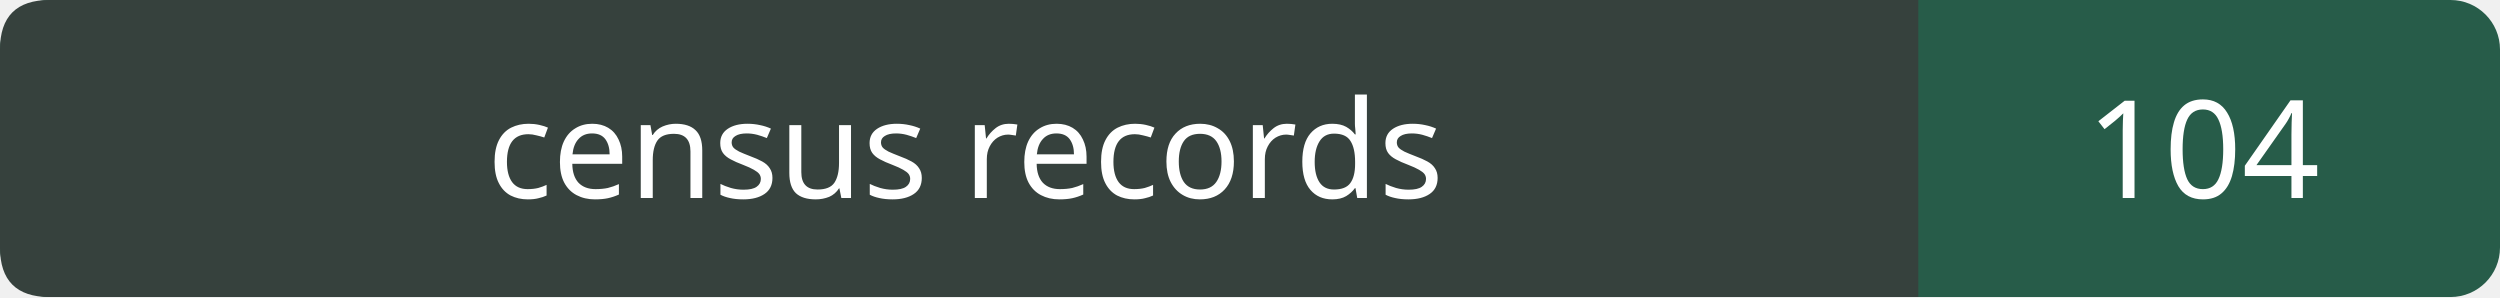
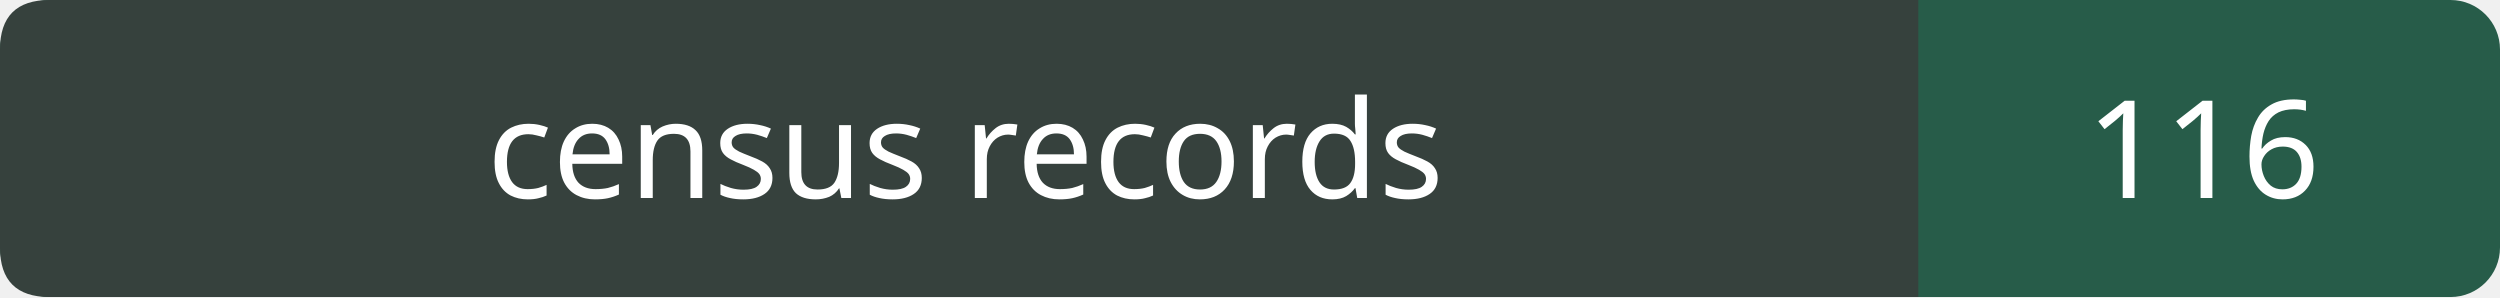
- <svg xmlns="http://www.w3.org/2000/svg" width="202" height="24" role="img" aria-label="census records: 104">
+ <svg xmlns="http://www.w3.org/2000/svg" width="202" height="24" role="img" aria-label="census records: 116">
  <rect width="202" height="24" rx="4" fill="#275c49" />
  <path d="M4 0h151v24H4Q0 24 0 20V4Q0 0 4 0" fill="#36413d" />
  <g fill="white" font-family="Verdana,sans-serif" font-size="11" text-anchor="middle">
    <text x="78" y="16">census records</text>
-     <text x="178" y="16">104</text>
+     <text x="178" y="16">116</text>
  </g>
</svg>
